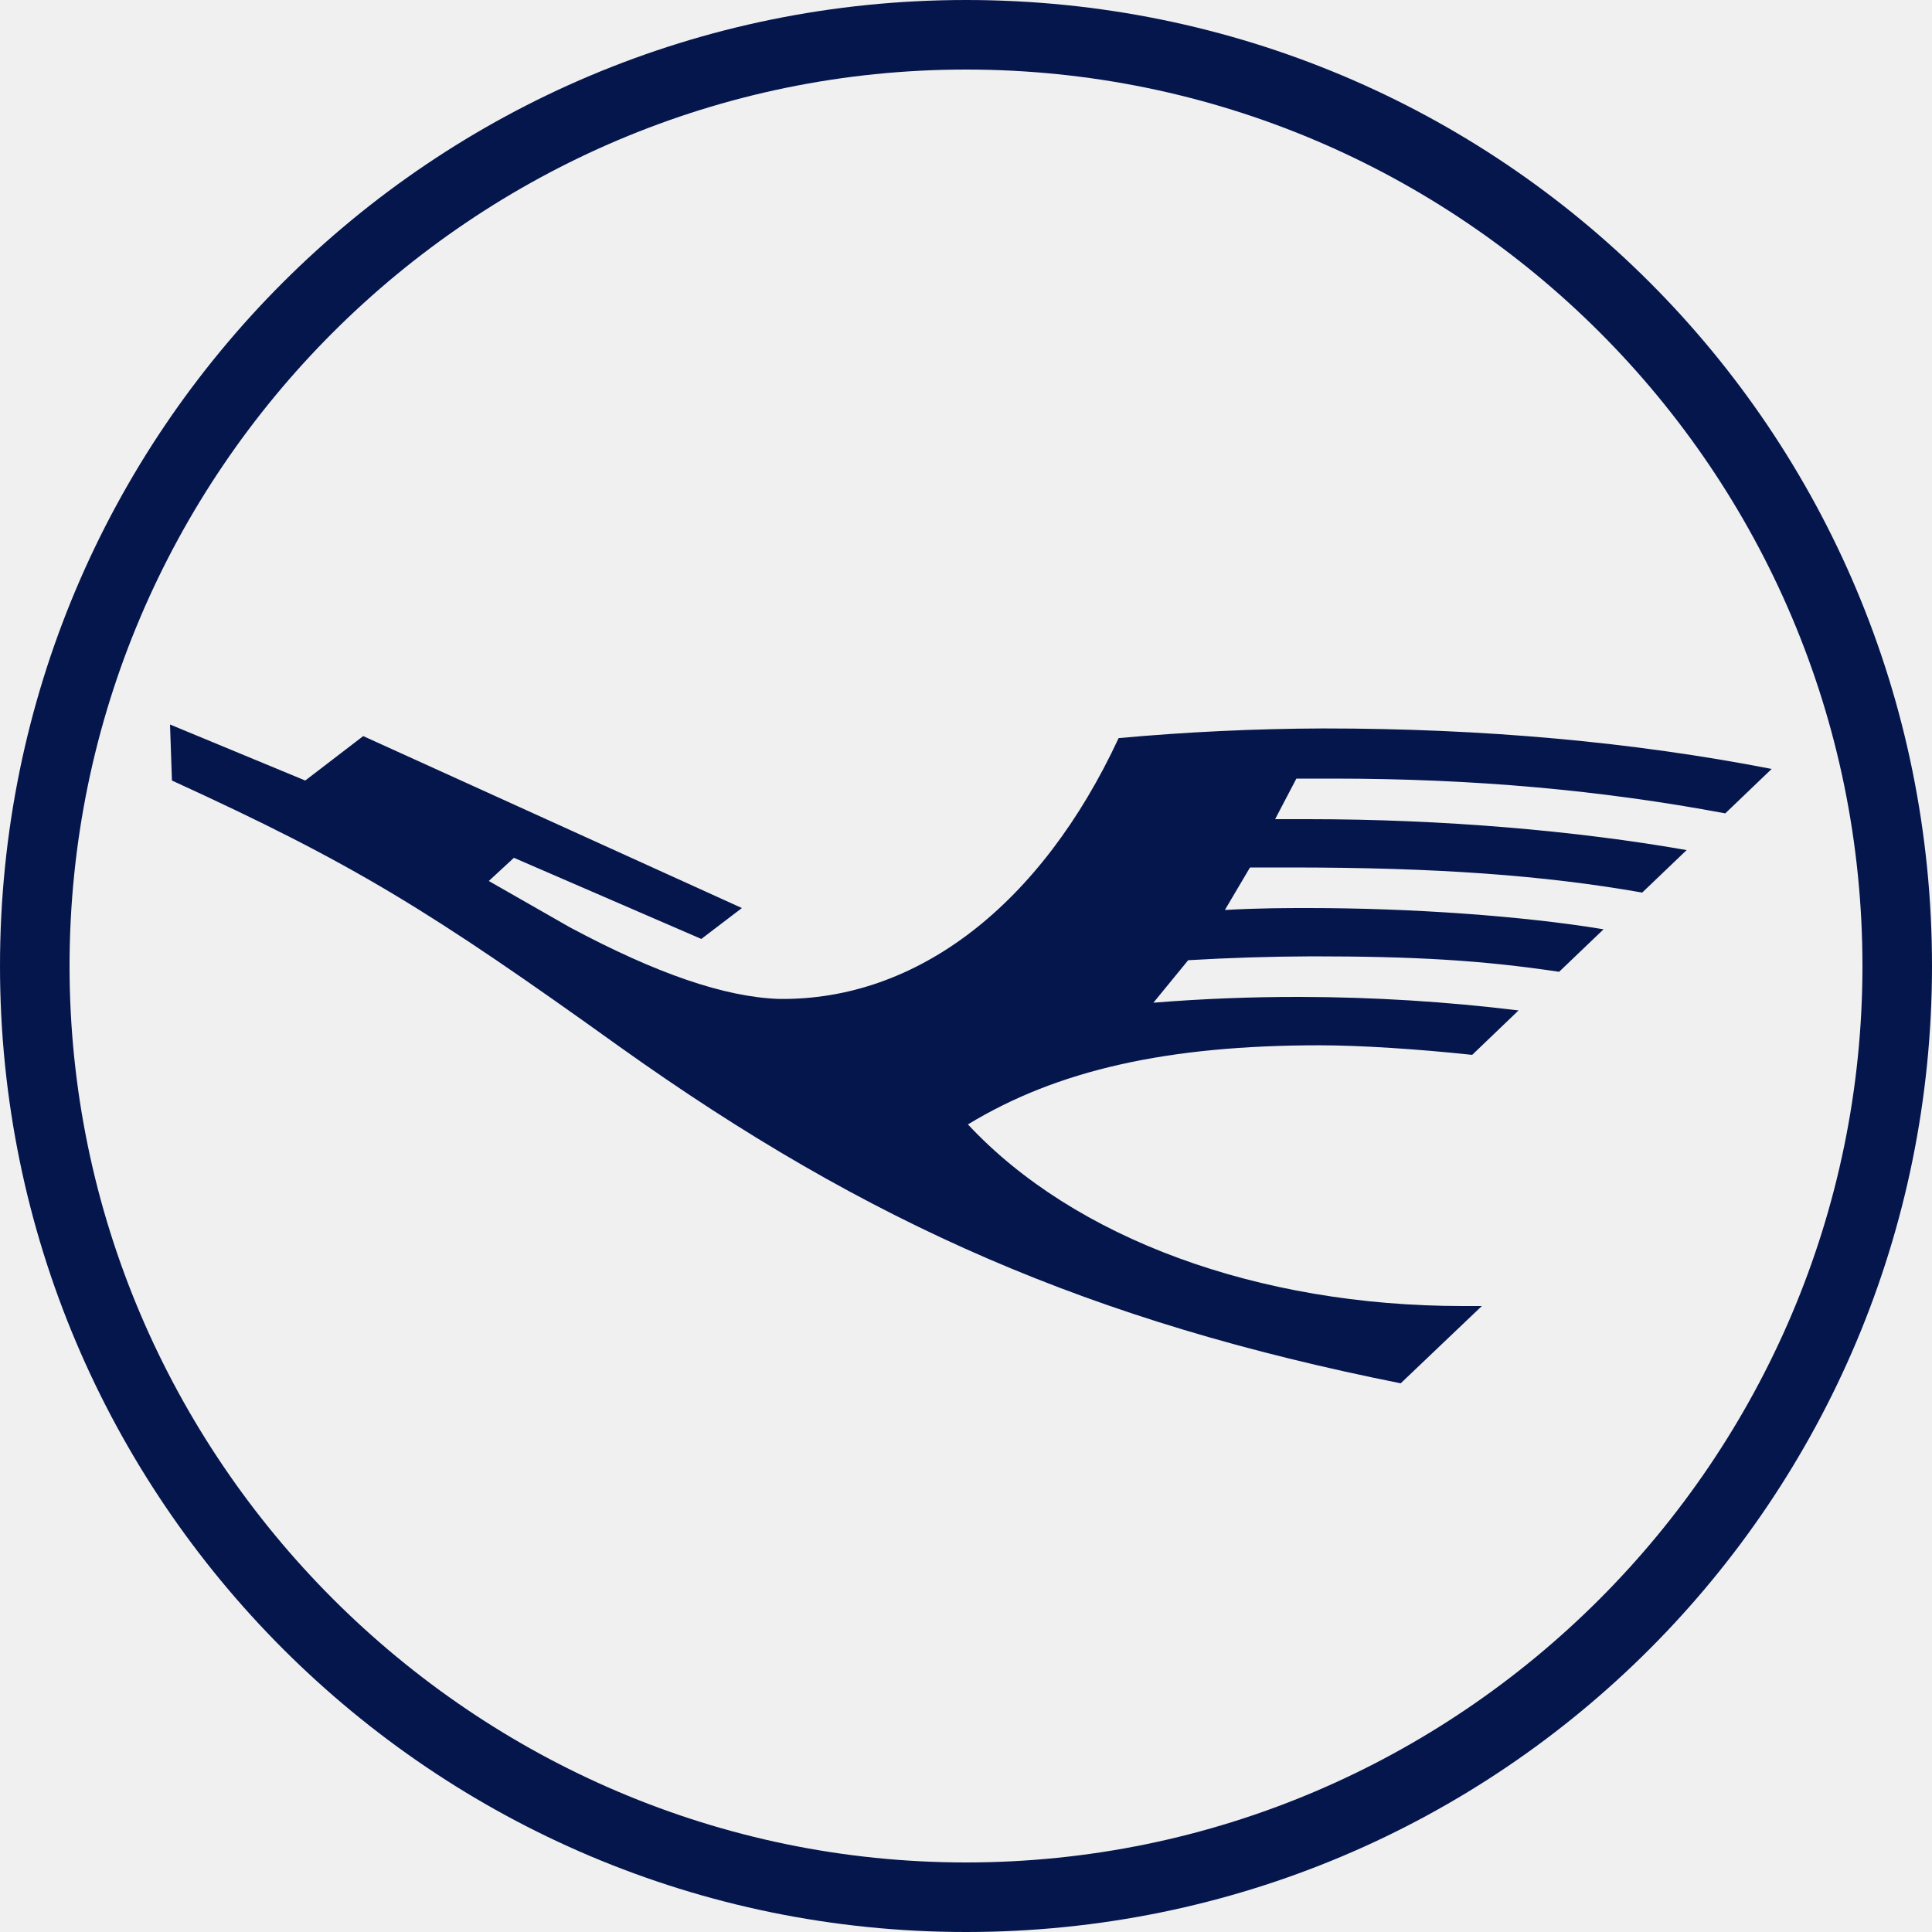
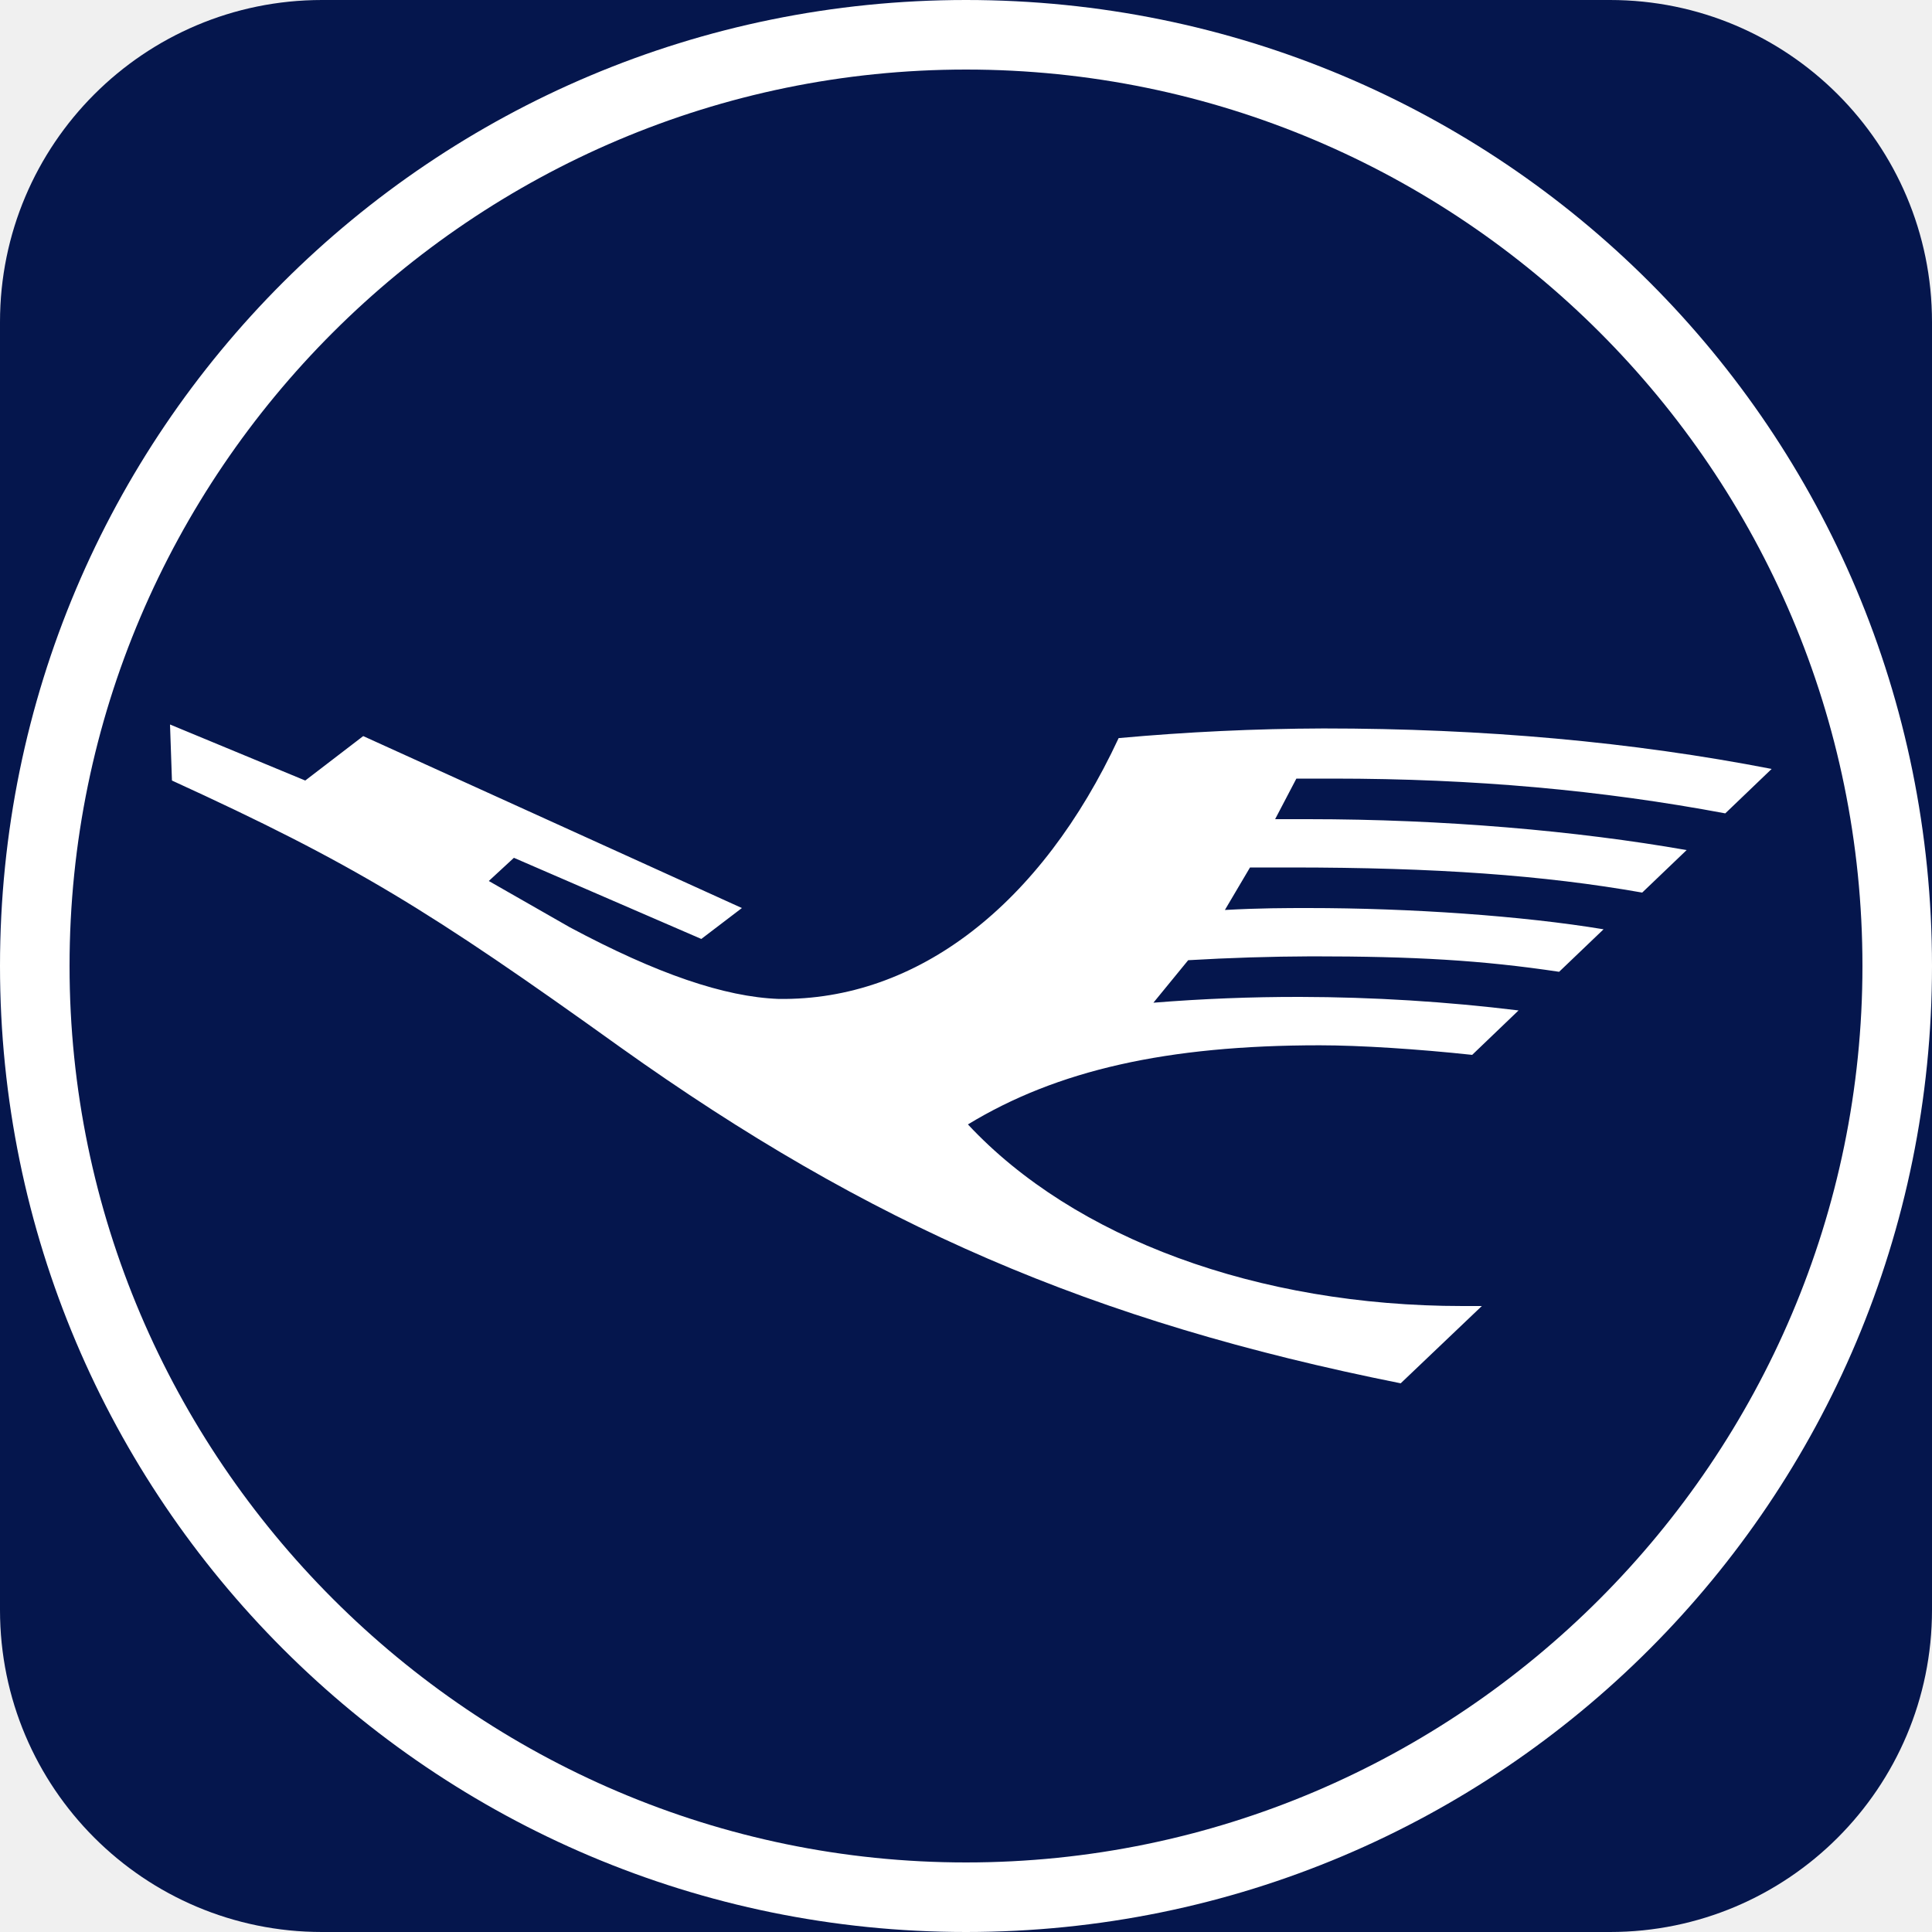
- <svg xmlns="http://www.w3.org/2000/svg" fill="#05164D" role="img" viewBox="0 0 24 24">
-   <path d="M24,12c0-6.648-5.352-12-12-12C5.376,0,0,5.352,0,12c0,6.624,5.376,12,12,12C18.648,24,24,18.624,24,12z M23.136,12c0,6.12-4.992,11.136-11.136,11.136C5.88,23.136,0.864,18.121,0.864,12C0.864,5.856,5.88,0.864,12,0.864 C18.144,0.864,23.136,5.856,23.136,12z M16.248,11.28c-0.264,0-0.6,0-1.032,0.024l0.312-0.528h0.504c1.8,0,3.144,0.096,4.368,0.312 l0.552-0.528c-1.368-0.24-3.024-0.384-4.704-0.384H15.84l0.264-0.504h0.456c1.752,0,3.336,0.144,4.872,0.432l0.576-0.552 c-1.728-0.336-3.576-0.503-5.568-0.503c-0.849,0.003-1.698,0.043-2.544,0.12c-0.96,2.063-2.496,3.264-4.224,3.24 C9,12.384,8.159,12.097,7.08,11.52l-1.008-0.576l0.312-0.288l2.328,1.008l0.504-0.384L4.512,9.144l-0.72,0.552L2.112,9l0.024,0.696 c2.256,1.032,3.192,1.608,5.568,3.312c3.096,2.208,5.856,3.408,9.696,4.176l1.008-0.96h-0.24c-2.544,0-4.824-0.84-6.144-2.256 c1.104-0.672,2.471-0.983,4.368-0.983c0.504,0,1.224,0.047,1.896,0.119l0.576-0.552c-0.9-0.11-1.805-0.166-2.712-0.168 c-0.609-0.001-1.217,0.023-1.824,0.072l0.432-0.528c0.511-0.03,1.024-0.046,1.536-0.048c1.272,0,2.112,0.048,3.072,0.192 l0.552-0.528C18.912,11.377,17.52,11.28,16.248,11.28z" />
+ <svg xmlns="http://www.w3.org/2000/svg" viewBox="0 0 24 24" role="img" aria-label="Lufthansa">
+   <rect width="24" height="24" rx="4" fill="#05164D" />
+   <path fill="#FFFFFF" d="M24,12c0-6.648-5.352-12-12-12C5.376,0,0,5.352,0,12c0,6.624,5.376,12,12,12C18.648,24,24,18.624,24,12z M23.136,12c0,6.12-4.992,11.136-11.136,11.136C5.88,23.136,0.864,18.121,0.864,12C0.864,5.856,5.88,0.864,12,0.864 C18.144,0.864,23.136,5.856,23.136,12z M16.248,11.28c-0.264,0-0.6,0-1.032,0.024l0.312-0.528h0.504c1.8,0,3.144,0.096,4.368,0.312 l0.552-0.528c-1.368-0.24-3.024-0.384-4.704-0.384H15.84l0.264-0.504h0.456c1.752,0,3.336,0.144,4.872,0.432l0.576-0.552 c-1.728-0.336-3.576-0.503-5.568-0.503c-0.849,0.003-1.698,0.043-2.544,0.12c-0.96,2.063-2.496,3.264-4.224,3.24 C9,12.384,8.159,12.097,7.08,11.52l-1.008-0.576l0.312-0.288l2.328,1.008l0.504-0.384L4.512,9.144l-0.72,0.552L2.112,9l0.024,0.696 c2.256,1.032,3.192,1.608,5.568,3.312c3.096,2.208,5.856,3.408,9.696,4.176l1.008-0.96h-0.24c-2.544,0-4.824-0.84-6.144-2.256 c1.104-0.672,2.471-0.983,4.368-0.983c0.504,0,1.224,0.047,1.896,0.119l0.576-0.552c-0.9-0.11-1.805-0.166-2.712-0.168 c-0.609-0.001-1.217,0.023-1.824,0.072l0.432-0.528c0.511-0.03,1.024-0.046,1.536-0.048c1.272,0,2.112,0.048,3.072,0.192 l0.552-0.528C18.912,11.377,17.52,11.28,16.248,11.28z" />
</svg>
